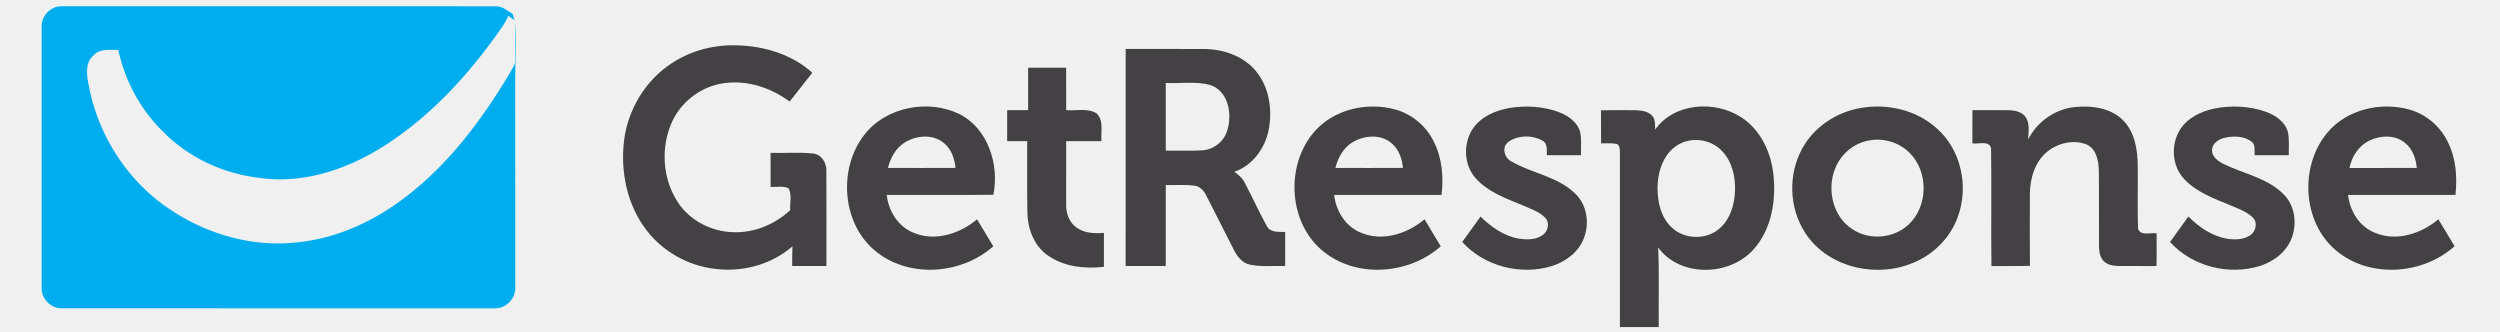
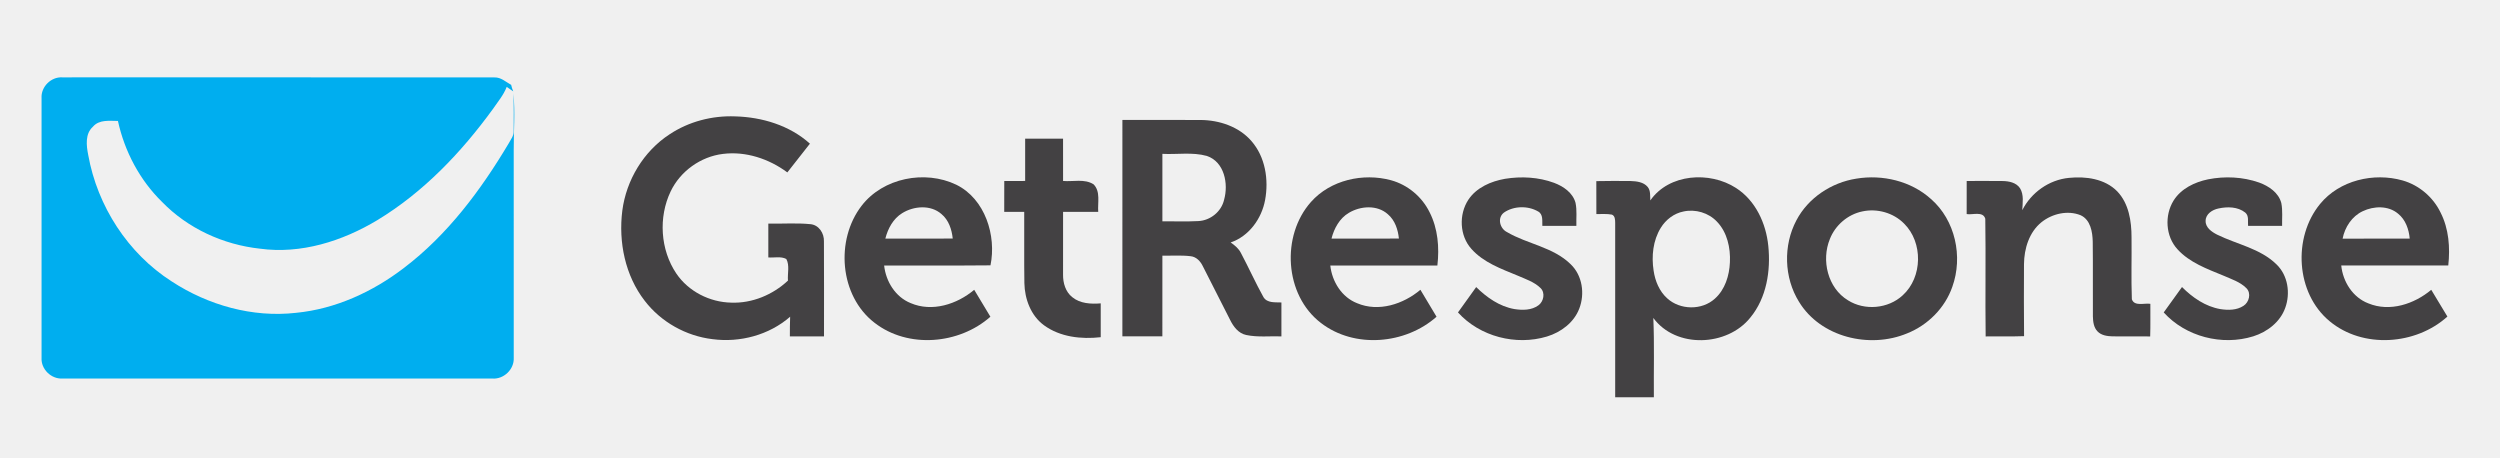
- <svg xmlns="http://www.w3.org/2000/svg" width="1200" height="159" viewBox="0 0 1200 159" fill="none">
-   <path d="M20 12.94C19.67 7.56 24.58 2.66 29.96 3C99.31 3.01 168.66 2.97 238.01 3.03C241.15 2.91 243.5 5.19 246.07 6.61C246.3 7.69 246.64 8.74 247.08 9.76C246.02 9.04 244.97 8.31 243.93 7.58C242.42 11.55 239.61 14.79 237.25 18.27C222.08 39.14 203.84 58.3 181.63 71.74C164.79 81.86 144.86 88.18 125.08 85.46C107.48 83.54 90.43 75.74 78.04 62.99C67.28 52.48 59.97 38.65 56.77 23.98C52.66 23.97 47.77 23.22 44.76 26.72C40.88 30.17 41.57 35.82 42.47 40.39C46.87 64.96 61.54 87.73 82.64 101.22C100.15 112.68 121.58 118.74 142.51 116.35C161.51 114.5 179.45 106.24 194.5 94.7C215.47 78.76 231.48 57.29 244.85 34.83C245.83 32.99 247.32 31.24 247.27 29.05C247.3 22.95 247.38 16.85 247.15 10.75C248.08 19.77 247.25 28.89 247.3 37.95C247.32 71.3 247.31 104.66 247.31 138.02C247.59 143.52 242.54 148.37 237.08 147.99C168.04 148 98.99 148.02 29.95 147.98C24.6 148.25 19.69 143.43 20 138.06C20 96.35 20 54.65 20 12.94Z" fill="#00AEEF" />
-   <path d="M322.361 30.4C331.621 24.25 342.871 21.34 353.951 21.78C366.891 22.13 380.161 26.12 389.901 34.91C386.291 39.53 382.661 44.14 379.031 48.75C370.221 42.21 359.031 38.47 348.031 39.85C337.311 41.14 327.521 48.16 322.861 57.89C316.911 70.31 317.871 85.98 325.591 97.43C331.431 106.06 341.671 111.25 352.031 111.44C362.111 111.83 372.021 107.67 379.331 100.84C379.041 97.41 380.241 93.53 378.531 90.43C375.911 89.03 372.721 89.92 369.881 89.68C369.871 84.25 369.871 78.81 369.881 73.38C376.601 73.55 383.361 73 390.051 73.66C394.241 73.98 396.811 78.08 396.651 82.02C396.751 97.24 396.661 112.46 396.681 127.69C391.201 127.69 385.721 127.69 380.251 127.69C380.231 124.53 380.271 121.38 380.381 118.23C370.271 127.04 356.261 130.78 343.041 129.03C330.271 127.53 318.201 120.77 310.371 110.55C300.951 98.41 297.691 82.28 299.581 67.21C301.481 52.45 309.841 38.56 322.361 30.4Z" fill="#434143" />
-   <path d="M540.311 127.68C540.311 92.95 540.301 58.23 540.321 23.5C552.891 23.52 565.451 23.46 578.021 23.52C587.001 23.59 596.391 26.7 602.401 33.62C609.131 41.27 610.831 52.27 609.021 62.04C607.361 71.01 601.271 79.48 592.441 82.48C594.421 83.84 596.341 85.42 597.421 87.62C601.141 94.62 604.381 101.88 608.241 108.81C610.051 111.75 613.911 111.21 616.871 111.36C616.871 116.81 616.881 122.25 616.871 127.69C611.221 127.5 605.481 128.2 599.911 127.02C596.161 126.23 593.741 122.96 592.151 119.71C587.761 111.15 583.461 102.53 579.071 93.97C577.931 91.57 575.921 89.35 573.131 89.09C568.631 88.55 564.081 88.91 559.571 88.82C559.551 101.78 559.571 114.73 559.561 127.68C553.141 127.69 546.731 127.69 540.311 127.68ZM559.571 39.82C559.561 50.65 559.561 61.48 559.571 72.3C565.351 72.23 571.151 72.5 576.931 72.18C582.711 71.88 587.971 67.62 589.271 61.95C591.461 54.26 589.441 43.66 580.971 40.82C574.031 38.89 566.681 40.19 559.571 39.82Z" fill="#434143" />
-   <path d="M493.5 32.5C499.59 32.5 505.67 32.49 511.75 32.51C511.75 39.3 511.74 46.09 511.76 52.87C516.6 53.29 522.12 51.7 526.44 54.49C529.89 57.96 528.34 63.37 528.68 67.75C523.04 67.76 517.4 67.74 511.76 67.76C511.75 77.84 511.74 87.93 511.75 98.01C511.7 101.98 512.94 106.24 516.16 108.79C519.97 111.92 525.18 112.18 529.88 111.79C529.87 117.22 529.88 122.65 529.88 128.08C520.53 129.14 510.33 128.03 502.56 122.33C496.22 117.68 493.28 109.68 493.13 102.02C492.96 90.6 493.12 79.18 493.05 67.76C489.84 67.75 486.64 67.75 483.43 67.74C483.44 62.78 483.42 57.83 483.45 52.88C486.79 52.88 490.15 52.88 493.5 52.87C493.5 46.08 493.49 39.29 493.5 32.5Z" fill="#434143" />
-   <path d="M414.789 64.8C425.119 51.37 445.289 47.45 460.349 54.67C474.259 61.51 479.769 79.23 476.819 93.49C459.759 93.68 442.689 93.49 425.629 93.58C426.469 101.24 431.019 108.69 438.349 111.65C448.719 116.13 460.709 112.24 468.989 105.27C471.599 109.58 474.189 113.9 476.779 118.23C461.739 131.57 437.099 133.68 420.979 121.12C404.139 108.14 402.059 81.29 414.789 64.8ZM434.329 68.36C429.959 71.03 427.449 75.78 426.209 80.6C437.019 80.63 447.839 80.65 458.649 80.59C458.189 76.21 456.719 71.68 453.219 68.79C448.009 64.23 439.929 64.89 434.329 68.36Z" fill="#434143" />
-   <path d="M631.12 62.95C640.51 52.38 656.2 48.9 669.6 52.51C677.62 54.69 684.53 60.45 688.19 67.91C692.22 75.78 692.95 84.9 691.95 93.57C674.77 93.57 657.59 93.54 640.4 93.58C641.26 101.3 645.87 108.81 653.29 111.71C663.63 116.11 675.54 112.19 683.78 105.26C686.36 109.59 688.97 113.9 691.55 118.23C676.55 131.54 651.99 133.68 635.86 121.2C618.29 107.77 616.64 79.21 631.12 62.95ZM649.3 68.24C644.83 70.89 642.24 75.7 640.98 80.6C651.8 80.63 662.61 80.65 673.43 80.59C672.98 76.27 671.54 71.8 668.13 68.91C663 64.27 654.93 64.85 649.3 68.24Z" fill="#434143" />
-   <path d="M724.539 51.83C732.389 50.57 740.649 51 748.149 53.77C752.639 55.46 757.179 58.55 758.479 63.43C759.229 67.06 758.769 70.81 758.869 74.49C753.399 74.51 747.949 74.5 742.489 74.5C742.379 72.11 742.979 68.94 740.449 67.55C735.529 64.69 728.689 64.84 724.009 68.09C720.679 70.62 722.019 75.79 725.489 77.49C735.349 83.28 747.709 84.67 756.119 92.95C761.779 98.34 763.039 107.19 760.269 114.32C757.719 121.04 751.449 125.7 744.729 127.75C729.799 132.27 712.389 127.79 701.879 116.16C704.789 112.08 707.759 108.04 710.649 103.95C715.729 108.95 721.879 113.3 729.049 114.54C732.909 115.15 737.309 115.16 740.599 112.75C743.139 110.91 744.009 106.71 741.619 104.41C738.569 101.43 734.399 100.1 730.579 98.43C722.679 95.16 714.159 92.13 708.329 85.56C702.619 79.2 702.239 69.02 706.849 61.94C710.769 56.02 717.759 53.02 724.539 51.83Z" fill="#434143" />
-   <path d="M794.47 62.24C803.49 49.31 823.11 48.09 835.72 56.24C845.14 62.27 850.191 73.29 851.271 84.15C852.491 96.09 850.451 109.11 842.641 118.61C831.511 132.6 806.78 133.63 795.92 118.82C796.47 131.53 796.06 144.27 796.18 156.99C789.97 157 783.77 157 777.56 157C777.56 128.98 777.56 100.97 777.56 72.95C777.52 71.55 777.53 69.71 775.98 69.07C773.51 68.6 770.98 68.84 768.5 68.81C768.49 63.52 768.52 58.23 768.48 52.95C773.97 52.83 779.48 52.84 784.98 52.9C787.88 53 791.23 53.36 793.22 55.76C794.68 57.58 794.34 60.06 794.47 62.24ZM810.44 67.57C805.88 68.46 801.931 71.49 799.521 75.41C795.741 81.53 794.98 89.07 796.06 96.07C796.79 101.02 798.81 105.97 802.6 109.37C808.79 115.04 819.29 115.22 825.54 109.54C830.46 105.17 832.52 98.43 832.79 92.02C833.12 85.09 831.51 77.62 826.57 72.48C822.52 68.17 816.2 66.31 810.44 67.57Z" fill="#434143" />
-   <path d="M893.58 51.76C906.2 49.65 919.93 52.88 929.54 61.53C941.3 71.75 945.06 89.35 939.85 103.82C936.32 114.01 928.06 122.27 918.09 126.24C900.06 133.75 876.45 128.17 866.02 111.01C858.8 99.38 858.38 83.9 864.78 71.83C870.44 61.01 881.62 53.64 893.58 51.76ZM896.46 67.55C889.49 69 883.51 74.17 880.91 80.78C876.69 91.01 879.84 104.41 889.6 110.31C897.64 115.41 908.97 114.41 915.96 107.92C925.57 99.22 925.81 82.44 916.61 73.37C911.46 68.16 903.58 65.97 896.46 67.55Z" fill="#434143" />
-   <path d="M973.523 66.94C977.813 58.44 986.422 52.32 995.932 51.39C1004.05 50.55 1013.27 51.77 1019.24 57.88C1024.83 63.72 1026.12 72.24 1026.12 80.01C1026.24 89.95 1025.91 99.9 1026.27 109.82C1027.52 113.39 1032.32 111.55 1035.18 112.01C1035.15 117.25 1035.27 122.49 1035.1 127.72C1029.05 127.63 1023.01 127.75 1016.97 127.68C1014.41 127.61 1011.58 127.22 1009.74 125.29C1007.89 123.39 1007.58 120.6 1007.52 118.08C1007.43 106.08 1007.6 94.07 1007.44 82.07C1007.33 77.38 1006.38 71.54 1001.6 69.36C995.372 66.85 987.903 68.61 982.763 72.73C976.793 77.55 974.422 85.5 974.352 92.92C974.302 104.48 974.262 116.03 974.382 127.58C968.212 127.82 962.053 127.61 955.893 127.72C955.643 108.83 956.013 89.93 955.713 71.05C954.603 67.28 949.592 69.32 946.752 68.81C946.752 63.5 946.743 58.19 946.763 52.88C952.483 52.9 958.202 52.81 963.932 52.9C967.032 52.93 970.623 53.6 972.453 56.39C974.383 59.55 973.663 63.43 973.523 66.94Z" fill="#434143" />
-   <path d="M1062.94 52.09C1071.08 50.48 1079.7 50.88 1087.55 53.63C1092.2 55.32 1096.94 58.48 1098.24 63.54C1098.94 67.14 1098.54 70.85 1098.61 74.5C1093.15 74.5 1087.69 74.5 1082.23 74.5C1082.02 72.35 1082.76 69.65 1080.86 68.08C1077.26 65.22 1072.21 65.18 1067.92 66.13C1065.03 66.73 1061.85 68.73 1061.79 72C1061.65 75.3 1064.71 77.37 1067.31 78.7C1076.85 83.41 1088.11 85.34 1095.93 93.05C1101.43 98.34 1102.68 106.93 1100.12 113.95C1097.71 120.77 1091.45 125.56 1084.7 127.67C1069.73 132.32 1052.19 127.85 1041.62 116.16C1044.55 112.08 1047.51 108.02 1050.42 103.93C1055.48 109.02 1061.72 113.33 1068.92 114.56C1072.64 115.14 1076.79 115.13 1080.05 112.97C1082.75 111.24 1083.84 106.93 1081.44 104.5C1078.42 101.46 1074.2 100.13 1070.37 98.45C1062.52 95.2 1054.06 92.19 1048.21 85.72C1042.5 79.49 1041.96 69.48 1046.32 62.38C1049.9 56.59 1056.47 53.43 1062.94 52.09Z" fill="#434143" />
-   <path d="M1116.91 63.93C1126.26 52.53 1142.72 48.69 1156.62 52.62C1164.54 54.88 1171.33 60.64 1174.9 68.06C1178.9 75.89 1179.55 84.94 1178.61 93.56C1161.44 93.56 1144.27 93.56 1127.09 93.56C1127.87 101.37 1132.64 108.95 1140.15 111.8C1150.46 116.06 1162.22 112.13 1170.42 105.27C1173.02 109.56 1175.56 113.88 1178.19 118.15C1162.99 131.89 1137.53 133.72 1121.51 120.4C1105.17 106.9 1103.67 80.04 1116.91 63.93ZM1137.43 67.43C1132.22 69.87 1128.82 75.12 1127.74 80.65C1138.51 80.58 1149.28 80.67 1160.05 80.6C1159.64 76.12 1158.05 71.48 1154.42 68.6C1149.71 64.63 1142.74 64.9 1137.43 67.43Z" fill="#434143" />
+ <svg xmlns="http://www.w3.org/2000/svg" width="246" height="45" viewBox="0 0 246 45" fill="none">
+   <g clip-path="url(#clip0)">
+     <path d="M4.089 9.645C4.022 8.545 5.025 7.544 6.125 7.613C20.3 7.615 34.476 7.607 48.651 7.619C49.293 7.595 49.773 8.061 50.298 8.351C50.345 8.572 50.415 8.787 50.505 8.995C50.288 8.848 50.074 8.699 49.861 8.549C49.552 9.361 48.978 10.023 48.496 10.735C45.395 15 41.666 18.917 37.127 21.664C33.685 23.733 29.611 25.024 25.568 24.468C21.97 24.076 18.485 22.482 15.953 19.875C13.753 17.727 12.259 14.9 11.605 11.902C10.765 11.9 9.765 11.746 9.15 12.462C8.357 13.167 8.498 14.322 8.682 15.256C9.581 20.278 12.58 24.932 16.893 27.69C20.472 30.032 24.852 31.271 29.131 30.782C33.014 30.404 36.681 28.716 39.757 26.357C44.044 23.099 47.316 18.71 50.049 14.119C50.249 13.743 50.554 13.386 50.544 12.938C50.55 11.691 50.566 10.444 50.519 9.197C50.709 11.041 50.54 12.905 50.55 14.757C50.554 21.574 50.552 28.393 50.552 35.212C50.609 36.336 49.577 37.327 48.461 37.25C34.349 37.252 20.235 37.256 6.123 37.248C5.029 37.303 4.026 36.318 4.089 35.22C4.089 26.694 4.089 18.171 4.089 9.645Z" fill="#00AEEF" />
+     <path d="M65.89 13.214C67.783 11.957 70.083 11.362 72.347 11.452C74.992 11.523 77.705 12.339 79.696 14.136C78.958 15.08 78.216 16.022 77.474 16.965C75.673 15.628 73.386 14.863 71.137 15.145C68.946 15.409 66.945 16.844 65.993 18.833C64.776 21.372 64.972 24.575 66.55 26.915C67.744 28.679 69.837 29.74 71.955 29.779C74.015 29.858 76.041 29.008 77.535 27.612C77.476 26.911 77.721 26.118 77.372 25.484C76.836 25.198 76.184 25.38 75.603 25.331C75.602 24.221 75.602 23.109 75.603 21.999C76.977 22.034 78.359 21.921 79.726 22.056C80.583 22.122 81.108 22.96 81.075 23.765C81.096 26.876 81.077 29.987 81.082 33.1C79.961 33.1 78.841 33.1 77.723 33.1C77.719 32.454 77.727 31.81 77.75 31.166C75.683 32.967 72.82 33.732 70.117 33.374C67.507 33.067 65.04 31.686 63.44 29.597C61.514 27.115 60.848 23.818 61.234 20.738C61.622 17.721 63.331 14.882 65.89 13.214Z" fill="#434143" />
+     <path d="M110.442 33.098C110.442 25.999 110.44 18.902 110.444 11.803C113.013 11.807 115.581 11.795 118.15 11.807C119.985 11.822 121.905 12.457 123.133 13.872C124.509 15.436 124.856 17.684 124.486 19.681C124.147 21.515 122.902 23.246 121.097 23.859C121.502 24.137 121.895 24.46 122.115 24.91C122.876 26.34 123.538 27.825 124.327 29.241C124.697 29.842 125.486 29.732 126.091 29.762C126.091 30.876 126.093 31.988 126.091 33.1C124.936 33.061 123.763 33.204 122.624 32.963C121.858 32.802 121.363 32.133 121.038 31.469C120.141 29.719 119.262 27.957 118.365 26.208C118.132 25.717 117.721 25.263 117.15 25.21C116.231 25.1 115.301 25.173 114.379 25.155C114.375 27.804 114.379 30.451 114.377 33.098C113.064 33.1 111.754 33.1 110.442 33.098ZM114.379 15.139C114.377 17.353 114.377 19.567 114.379 21.778C115.56 21.764 116.746 21.819 117.927 21.754C119.109 21.692 120.184 20.822 120.449 19.663C120.897 18.091 120.484 15.924 118.753 15.344C117.334 14.949 115.832 15.215 114.379 15.139Z" fill="#434143" />
+     <path d="M100.875 13.643C102.12 13.643 103.362 13.641 104.605 13.645C104.605 15.033 104.603 16.421 104.607 17.807C105.596 17.893 106.725 17.568 107.608 18.138C108.313 18.847 107.996 19.953 108.066 20.848C106.913 20.85 105.76 20.846 104.607 20.85C104.605 22.911 104.603 24.973 104.605 27.034C104.595 27.845 104.848 28.716 105.506 29.237C106.285 29.877 107.35 29.93 108.311 29.85C108.309 30.96 108.311 32.07 108.311 33.18C106.4 33.397 104.315 33.17 102.727 32.005C101.431 31.054 100.83 29.419 100.799 27.853C100.764 25.519 100.797 23.185 100.783 20.85C100.127 20.848 99.472 20.848 98.816 20.846C98.819 19.832 98.814 18.821 98.82 17.809C99.503 17.809 100.19 17.809 100.875 17.807C100.875 16.419 100.873 15.031 100.875 13.643Z" fill="#434143" />
+     <path d="M84.784 20.245C86.895 17.5 91.018 16.699 94.096 18.175C96.939 19.573 98.066 23.195 97.463 26.11C93.976 26.148 90.487 26.11 86.999 26.128C87.171 27.694 88.101 29.216 89.6 29.822C91.719 30.737 94.17 29.942 95.862 28.517C96.396 29.398 96.925 30.282 97.455 31.166C94.38 33.893 89.344 34.325 86.049 31.757C82.607 29.104 82.182 23.616 84.784 20.245ZM88.778 20.973C87.885 21.519 87.371 22.49 87.118 23.475C89.328 23.481 91.539 23.485 93.749 23.473C93.655 22.578 93.354 21.652 92.639 21.061C91.574 20.129 89.922 20.264 88.778 20.973Z" fill="#434143" />
+     <path d="M129.004 19.867C130.924 17.707 134.131 16.995 136.87 17.733C138.509 18.179 139.922 19.356 140.67 20.881C141.493 22.49 141.643 24.354 141.438 26.126C137.927 26.126 134.415 26.12 130.901 26.128C131.077 27.706 132.019 29.241 133.536 29.834C135.65 30.733 138.084 29.932 139.768 28.515C140.296 29.401 140.829 30.282 141.356 31.167C138.29 33.887 133.27 34.325 129.973 31.774C126.382 29.029 126.045 23.191 129.004 19.867ZM132.72 20.948C131.807 21.49 131.277 22.473 131.02 23.475C133.231 23.481 135.441 23.485 137.653 23.473C137.561 22.59 137.266 21.676 136.569 21.085C135.521 20.137 133.871 20.256 132.72 20.948Z" fill="#434143" />
+     <path d="M148.097 17.594C149.701 17.337 151.39 17.424 152.923 17.991C153.84 18.336 154.768 18.968 155.034 19.965C155.187 20.707 155.093 21.474 155.114 22.226C153.996 22.23 152.882 22.228 151.766 22.228C151.743 21.739 151.866 21.091 151.349 20.807C150.343 20.223 148.945 20.253 147.988 20.918C147.308 21.435 147.582 22.492 148.291 22.839C150.306 24.023 152.833 24.307 154.552 25.999C155.709 27.101 155.966 28.91 155.4 30.367C154.879 31.741 153.597 32.693 152.224 33.112C149.172 34.036 145.613 33.121 143.465 30.743C144.06 29.909 144.667 29.084 145.257 28.248C146.296 29.27 147.553 30.159 149.018 30.412C149.807 30.537 150.707 30.539 151.379 30.046C151.899 29.67 152.076 28.812 151.588 28.342C150.964 27.733 150.112 27.461 149.331 27.119C147.716 26.451 145.975 25.832 144.783 24.489C143.616 23.189 143.538 21.108 144.481 19.661C145.282 18.451 146.711 17.837 148.097 17.594Z" fill="#434143" />
+     <path d="M162.391 19.722C164.234 17.079 168.245 16.83 170.822 18.496C172.748 19.728 173.78 21.981 174.001 24.201C174.25 26.641 173.833 29.302 172.237 31.244C169.962 34.104 164.907 34.314 162.687 31.287C162.799 33.885 162.716 36.489 162.74 39.089C161.471 39.091 160.203 39.091 158.934 39.091C158.934 33.364 158.934 27.639 158.934 21.911C158.926 21.625 158.928 21.249 158.611 21.118C158.106 21.022 157.589 21.071 157.082 21.065C157.08 19.984 157.086 18.902 157.078 17.823C158.2 17.799 159.327 17.801 160.451 17.813C161.044 17.833 161.728 17.907 162.135 18.398C162.433 18.77 162.364 19.276 162.391 19.722ZM165.655 20.811C164.723 20.993 163.916 21.613 163.423 22.414C162.65 23.665 162.495 25.206 162.716 26.637C162.865 27.649 163.278 28.661 164.052 29.355C165.318 30.515 167.464 30.551 168.741 29.39C169.747 28.497 170.168 27.119 170.223 25.809C170.291 24.393 169.962 22.866 168.952 21.815C168.124 20.934 166.832 20.554 165.655 20.811Z" fill="#434143" />
+     <path d="M182.652 17.58C185.231 17.148 188.038 17.809 190.002 19.577C192.406 21.666 193.174 25.263 192.109 28.221C191.388 30.304 189.699 31.992 187.662 32.804C183.976 34.339 179.15 33.198 177.018 29.691C175.543 27.314 175.457 24.149 176.765 21.682C177.922 19.471 180.207 17.964 182.652 17.58ZM183.24 20.807C181.816 21.104 180.593 22.16 180.062 23.512C179.199 25.603 179.843 28.342 181.838 29.548C183.482 30.59 185.797 30.386 187.226 29.059C189.19 27.281 189.24 23.851 187.359 21.997C186.306 20.932 184.696 20.484 183.24 20.807Z" fill="#434143" />
+     <path d="M198.992 20.683C199.869 18.945 201.629 17.694 203.572 17.504C205.232 17.332 207.116 17.582 208.337 18.831C209.479 20.024 209.743 21.766 209.743 23.354C209.767 25.386 209.7 27.42 209.774 29.448C210.029 30.177 211.01 29.801 211.595 29.895C211.589 30.966 211.613 32.037 211.578 33.106C210.342 33.088 209.107 33.112 207.873 33.098C207.349 33.084 206.771 33.004 206.395 32.61C206.017 32.221 205.953 31.651 205.941 31.136C205.923 28.683 205.957 26.228 205.925 23.775C205.902 22.817 205.708 21.623 204.731 21.177C203.458 20.664 201.931 21.024 200.881 21.866C199.66 22.851 199.176 24.476 199.161 25.993C199.151 28.356 199.143 30.717 199.168 33.078C197.906 33.127 196.648 33.084 195.388 33.106C195.337 29.245 195.413 25.382 195.352 21.523C195.125 20.752 194.1 21.169 193.52 21.065C193.52 19.98 193.518 18.894 193.522 17.809C194.691 17.813 195.86 17.794 197.032 17.813C197.665 17.819 198.399 17.956 198.773 18.526C199.168 19.172 199.021 19.965 198.992 20.683Z" fill="#434143" />
+     <path d="M217.268 17.647C218.932 17.318 220.694 17.4 222.298 17.962C223.249 18.308 224.218 18.953 224.483 19.988C224.626 20.724 224.545 21.482 224.559 22.228C223.443 22.228 222.327 22.228 221.211 22.228C221.168 21.788 221.319 21.237 220.931 20.916C220.195 20.331 219.163 20.323 218.286 20.517C217.695 20.64 217.045 21.049 217.033 21.717C217.004 22.392 217.63 22.815 218.161 23.087C220.111 24.049 222.413 24.444 224.011 26.02C225.135 27.101 225.391 28.857 224.868 30.292C224.375 31.686 223.095 32.665 221.716 33.096C218.656 34.047 215.071 33.133 212.91 30.743C213.509 29.909 214.114 29.079 214.709 28.244C215.743 29.284 217.019 30.165 218.49 30.416C219.251 30.535 220.099 30.533 220.765 30.091C221.317 29.738 221.54 28.857 221.049 28.36C220.432 27.739 219.57 27.467 218.787 27.123C217.182 26.459 215.453 25.844 214.257 24.521C213.09 23.248 212.98 21.202 213.871 19.751C214.603 18.567 215.946 17.921 217.268 17.647Z" fill="#434143" />
+     <path d="M228.298 20.067C230.209 17.737 233.574 16.952 236.415 17.756C238.034 18.218 239.421 19.395 240.151 20.912C240.969 22.512 241.102 24.362 240.91 26.124C237.4 26.124 233.89 26.124 230.379 26.124C230.538 27.72 231.513 29.27 233.048 29.852C235.156 30.723 237.559 29.92 239.235 28.517C239.767 29.394 240.286 30.277 240.824 31.15C237.717 33.959 232.513 34.333 229.238 31.61C225.898 28.851 225.592 23.36 228.298 20.067ZM232.492 20.783C231.427 21.282 230.732 22.355 230.512 23.485C232.713 23.471 234.914 23.489 237.116 23.475C237.032 22.559 236.707 21.611 235.965 21.022C235.002 20.211 233.578 20.266 232.492 20.783Z" fill="#434143" />
+   </g>
+   <defs>
+     <clipPath id="clip0">
+       <rect width="245.283" height="32.5" fill="white" transform="translate(0 7)" />
+     </clipPath>
+   </defs>
</svg>
